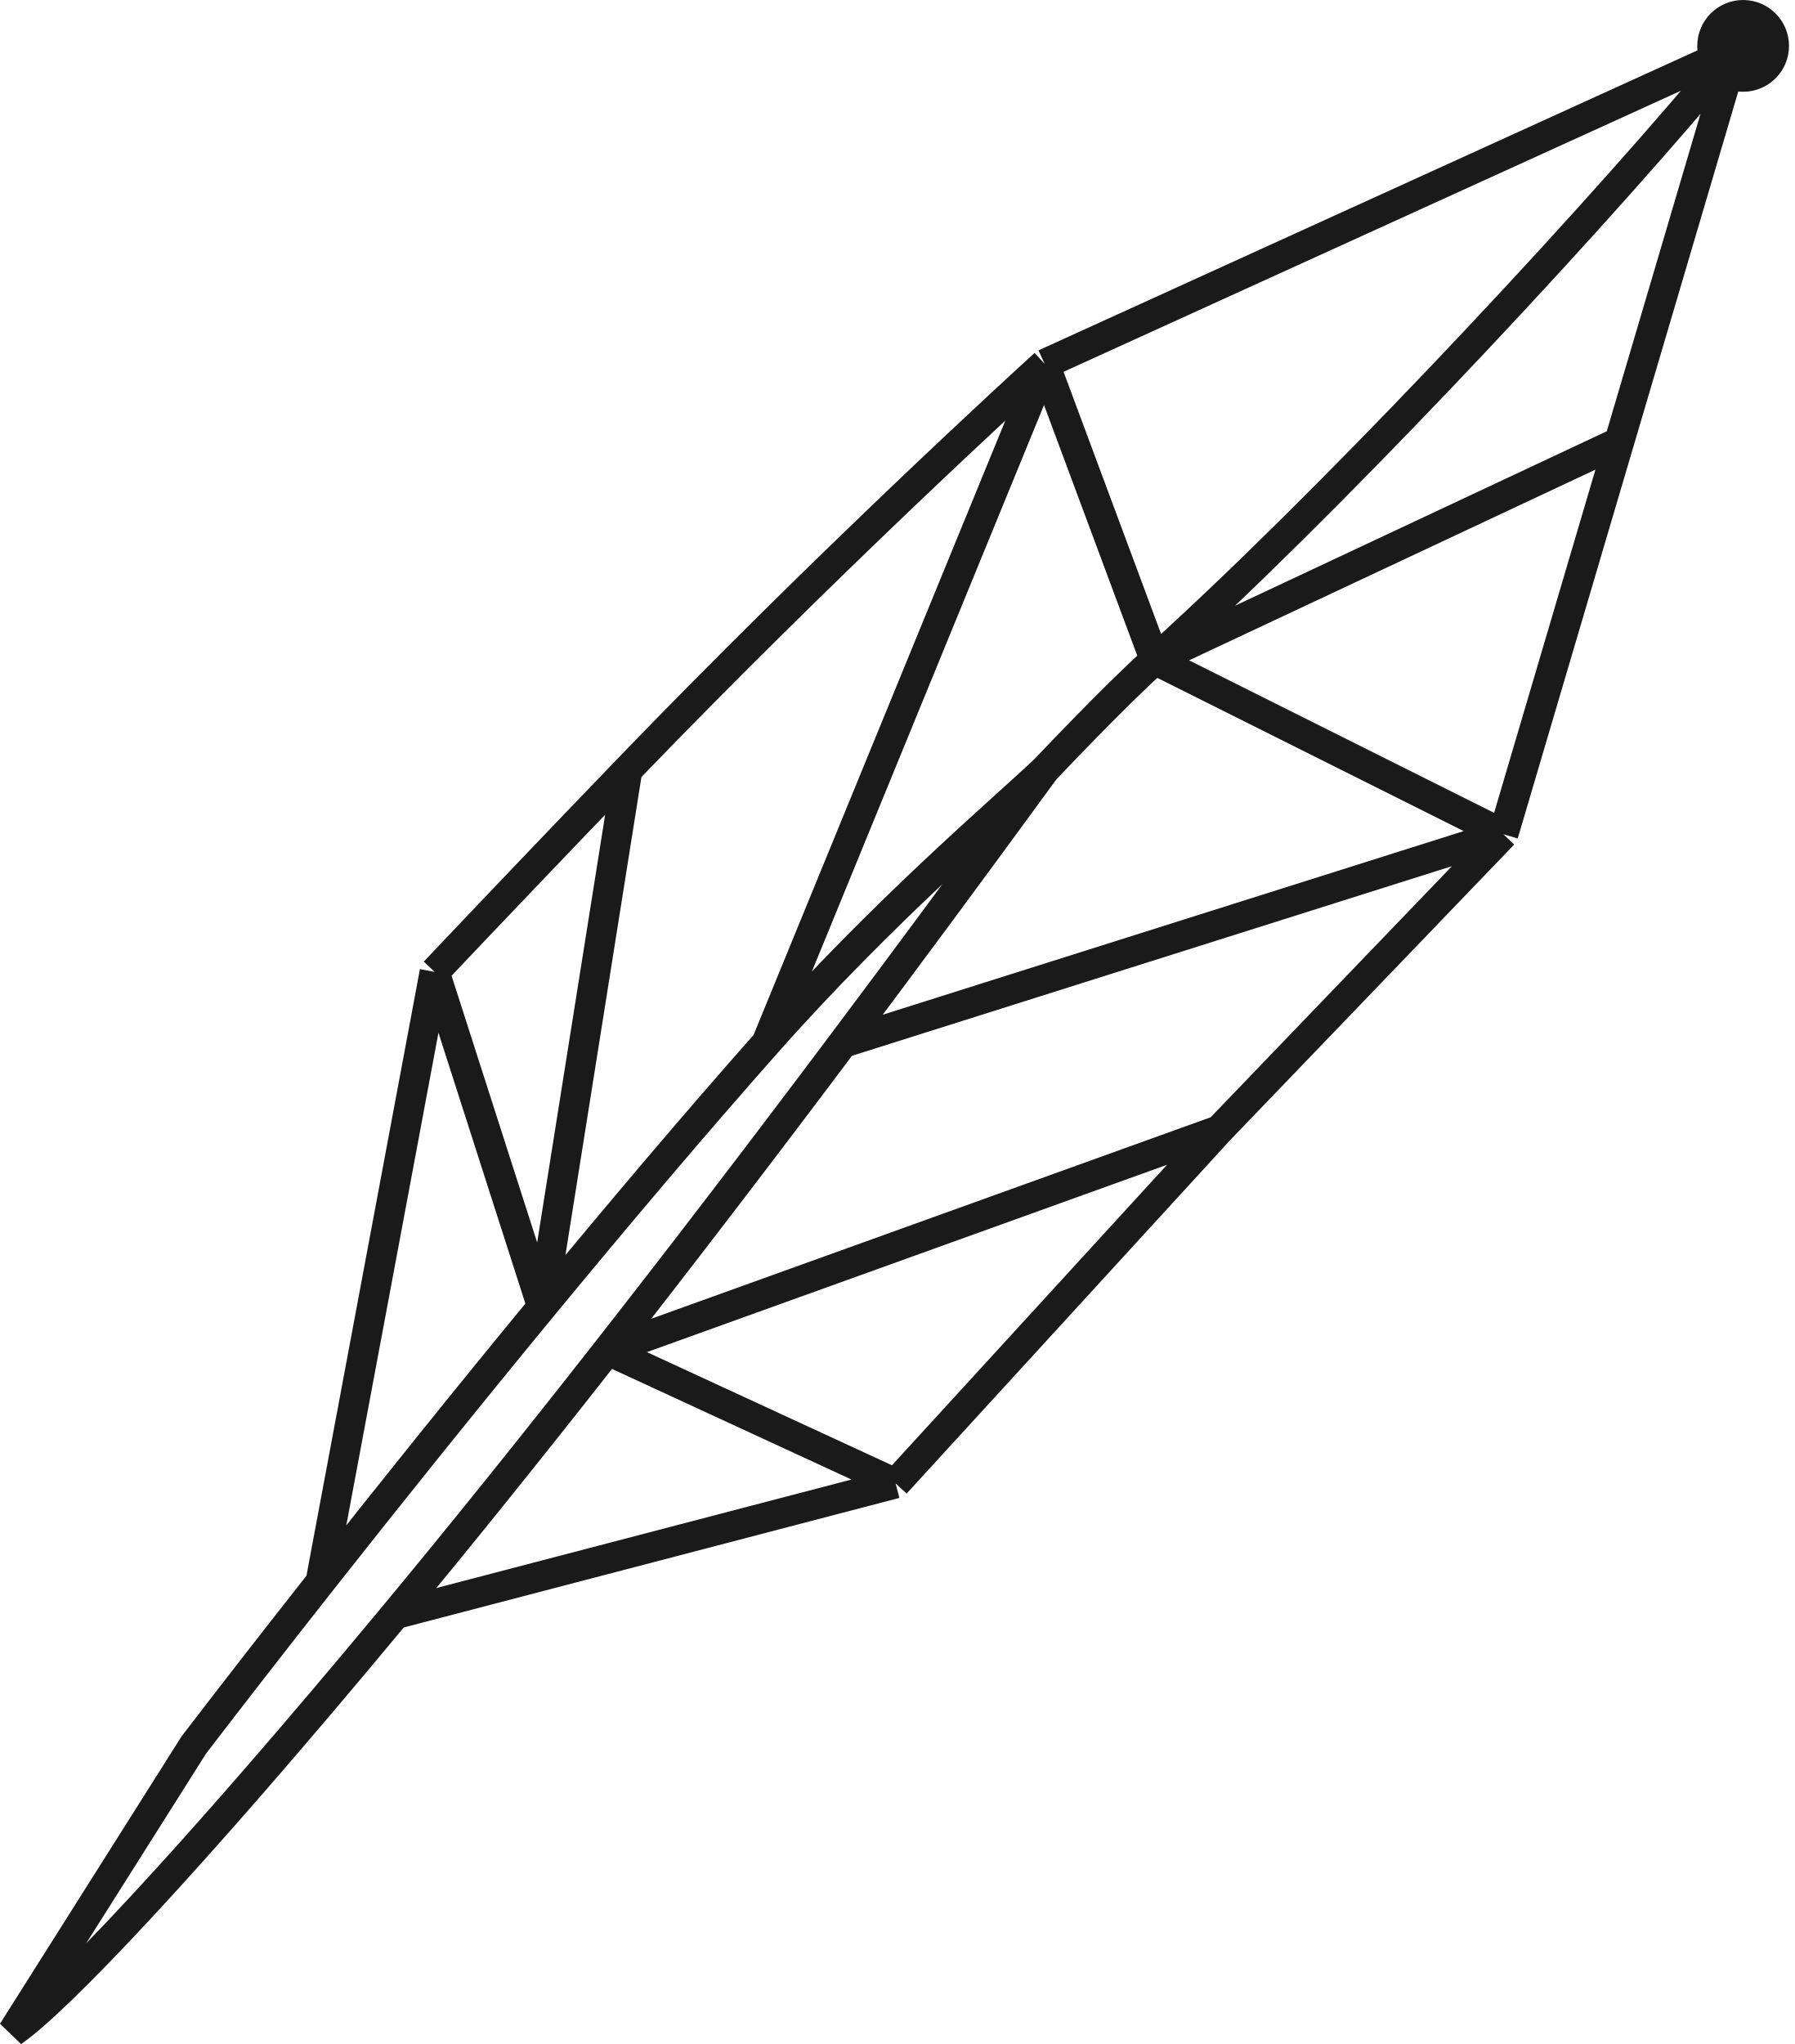
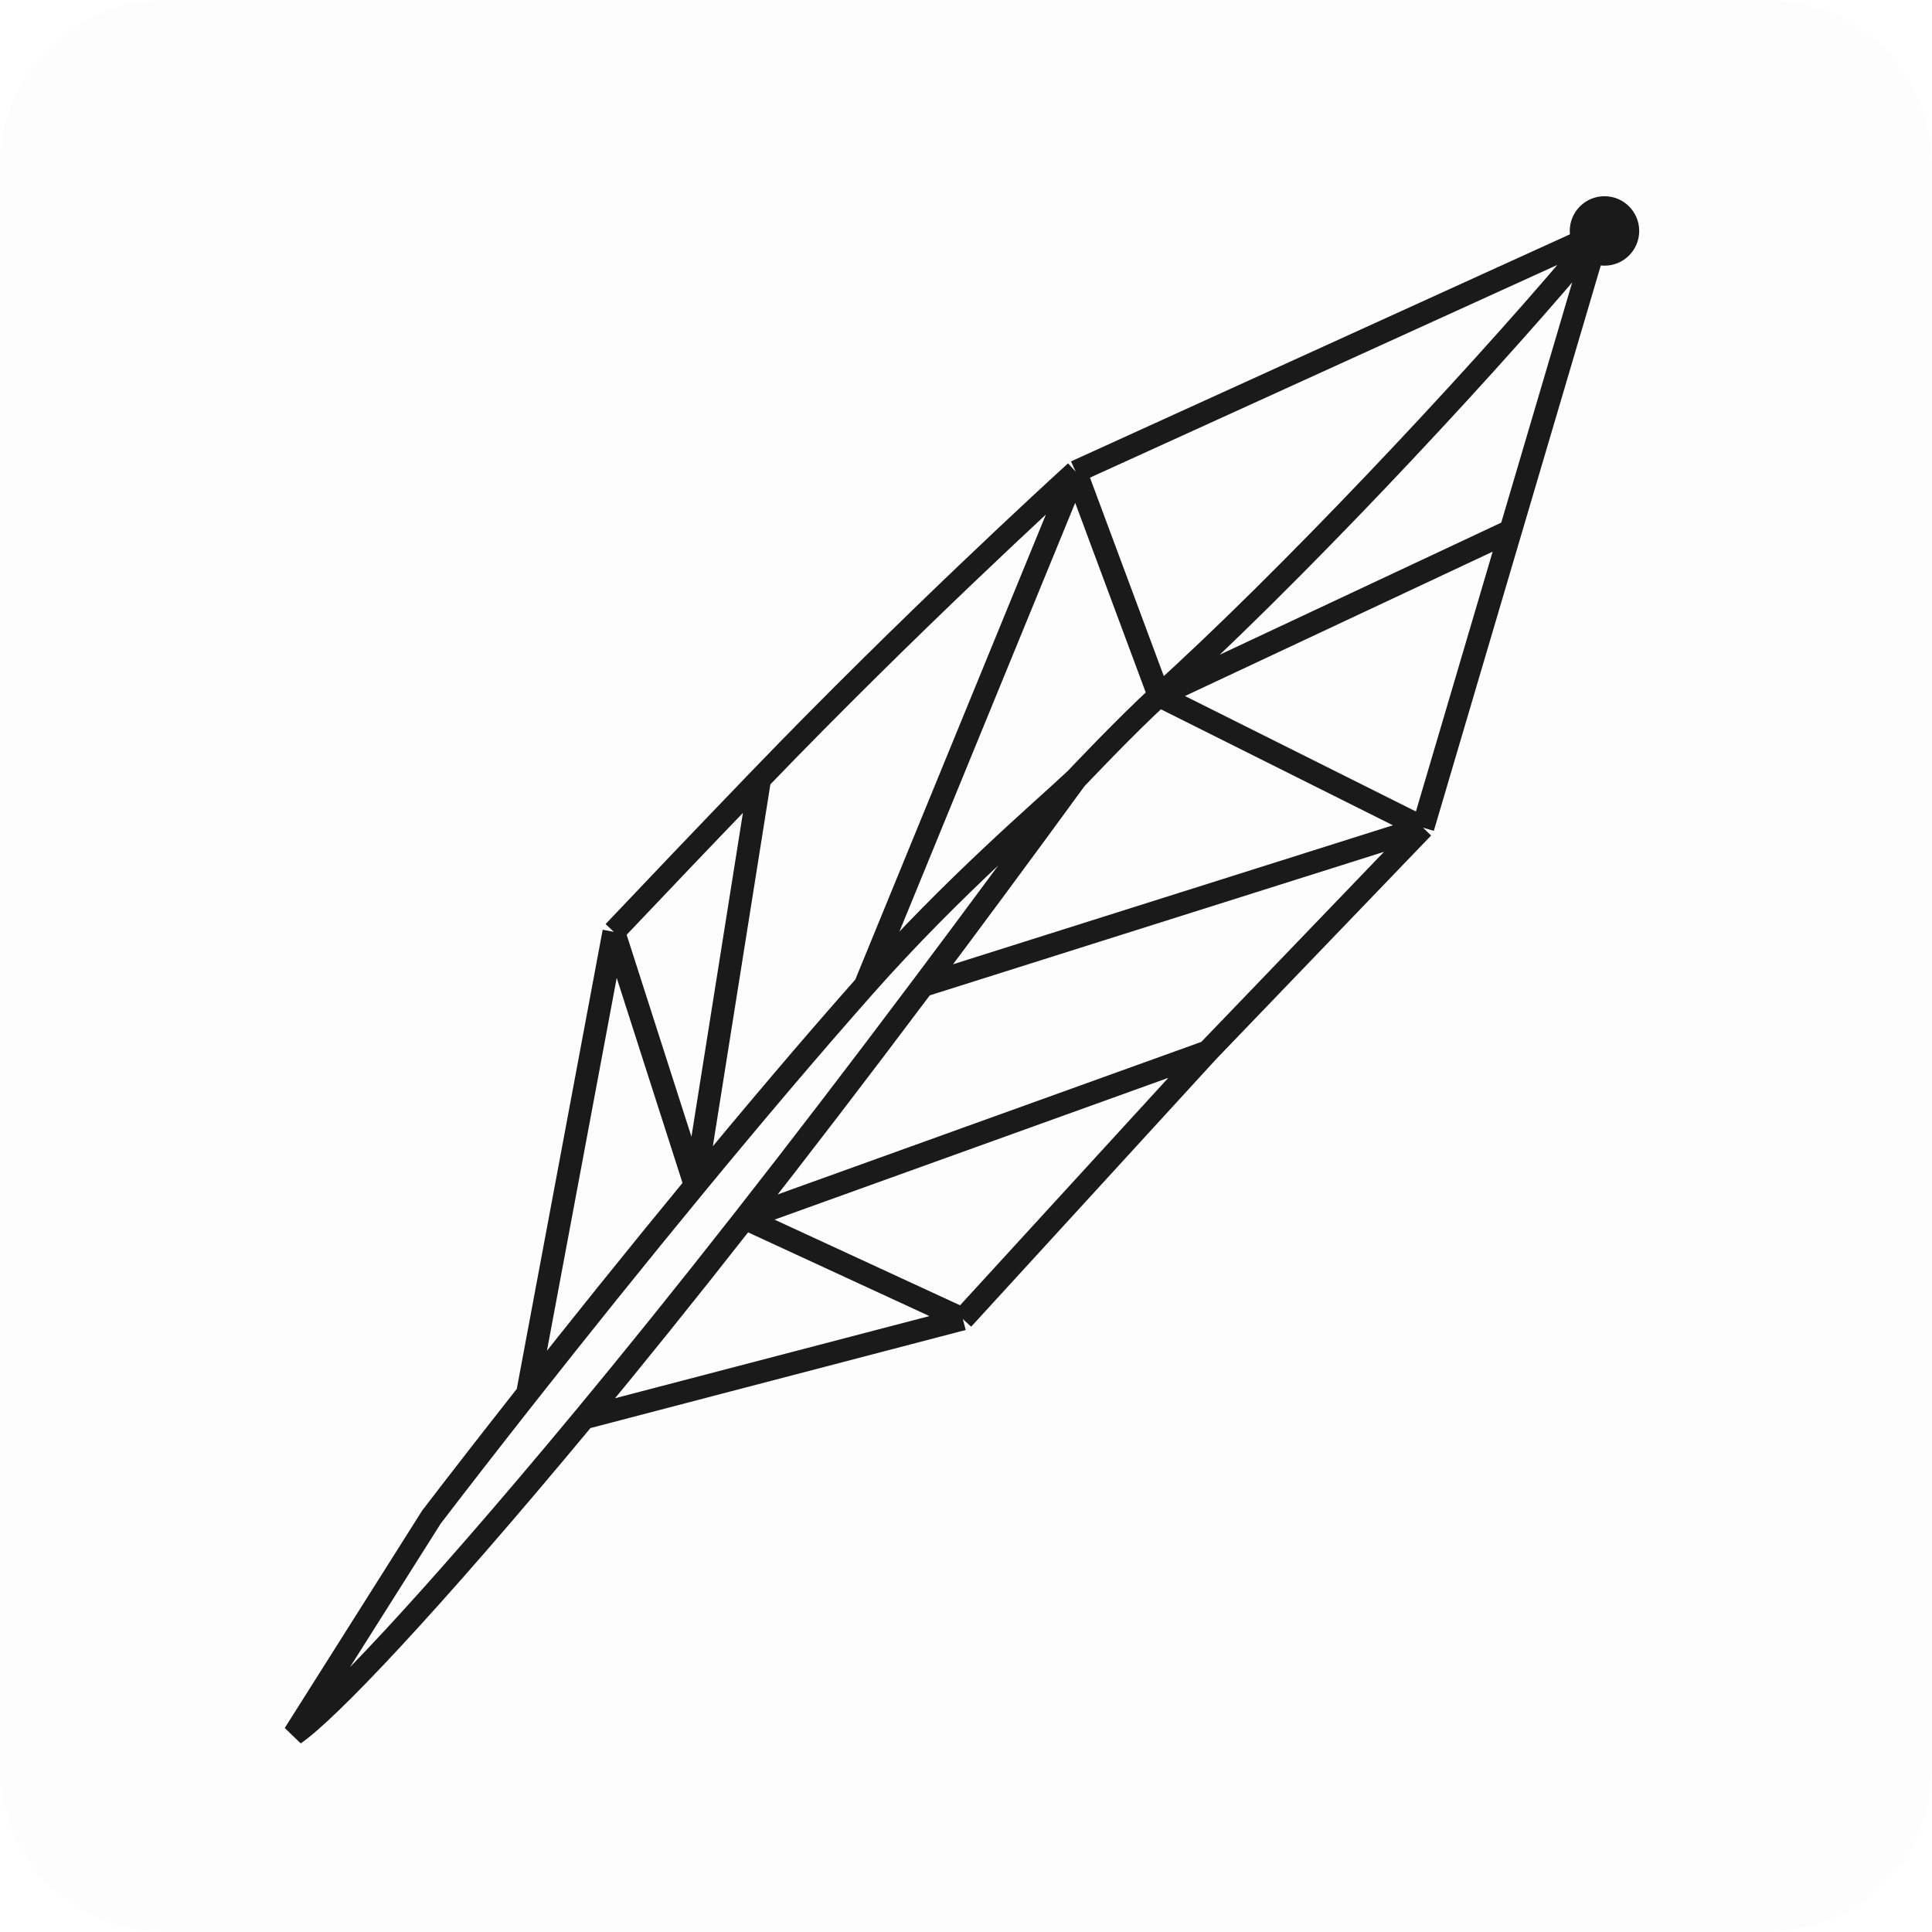
- <svg xmlns="http://www.w3.org/2000/svg" width="180" height="205" viewBox="0 0 180 205" fill="none">
-   <path d="M32.149 158.674C27.382 164.723 23.059 170.29 19.444 175.009L1.268 203.769C5.559 200.844 18.741 187.109 39.661 161.895M32.149 158.674L43.602 97.473M32.149 158.674C38.912 150.093 46.571 140.542 54.382 131.064M43.602 97.473C48.998 91.772 55.822 84.616 62.94 77.226M43.602 97.473L54.382 131.064M39.661 161.895L89.847 148.78M39.661 161.895C45.924 154.346 53.005 145.572 60.947 135.436M89.847 148.78L60.947 135.436M89.847 148.78L122.288 113.348M60.947 135.436L122.288 113.348M60.947 135.436C68.107 126.299 75.966 116.055 84.558 104.605M150.818 83.668L122.288 113.348M150.818 83.668L84.558 104.605M150.818 83.668L115.846 66.183M150.818 83.668L162.437 44.325M104.802 77.226C97.646 87.037 90.903 96.15 84.558 104.605M104.802 77.226C104.802 77.226 111.685 69.93 115.846 66.183M104.802 77.226C100.268 81.5 88.621 91.366 76.888 104.605M115.846 66.183L104.802 36.503M115.846 66.183L162.437 44.325M115.846 66.183C132.744 50.962 157.124 25.022 171.201 8.397M104.802 36.503L76.888 104.605M104.802 36.503C102.271 38.803 82.732 56.68 62.94 77.226M104.802 36.503L170.058 6.802C170.321 7.413 170.714 7.957 171.201 8.397M76.888 104.605C69.699 112.719 61.969 121.857 54.382 131.064M54.382 131.064L62.94 77.226M162.437 44.325L172.772 9.329C172.185 9.124 171.653 8.805 171.201 8.397" stroke="#1A1A1A" stroke-width="3" />
-   <path d="M174.869 9.203C177.41 9.203 179.471 7.143 179.471 4.602C179.471 2.06 177.41 0 174.869 0C172.328 0 170.268 2.06 170.268 4.602C170.268 5.248 170.401 5.863 170.641 6.421C170.905 7.033 171.298 7.576 171.785 8.016C172.236 8.424 172.769 8.744 173.355 8.948C173.829 9.113 174.339 9.203 174.869 9.203Z" fill="#1A1A1A" />
+ <svg xmlns="http://www.w3.org/2000/svg" width="256" height="256" viewBox="0 0 256 256" fill="none">
+   <rect width="256" height="256" rx="22" fill="#FDFDFD" />
+   <path d="M69.882 184.674C65.114 190.723 60.792 196.29 57.176 201.009L39 229.769C43.292 226.844 56.474 213.109 77.394 187.895M69.882 184.674L81.334 123.473M69.882 184.674C76.644 176.093 84.304 166.542 92.114 157.064M81.334 123.473C86.73 117.773 93.554 110.616 100.672 103.226M81.334 123.473L92.114 157.064M77.394 187.895L127.58 174.78M77.394 187.895C83.657 180.346 90.737 171.572 98.68 161.436M127.58 174.78L98.68 161.436M127.58 174.78L160.021 139.348M98.68 161.436L160.021 139.348M98.68 161.436C105.839 152.299 113.699 142.055 122.29 130.605M188.55 109.668L160.021 139.348M188.55 109.668L122.29 130.605M188.55 109.668L153.578 92.183M188.55 109.668L200.169 70.325M142.535 103.226C135.379 113.037 128.635 122.15 122.29 130.605M142.535 103.226C142.535 103.226 149.418 95.93 153.578 92.183M142.535 103.226C138 107.5 126.353 117.366 114.621 130.605M153.578 92.183L142.535 62.503M153.578 92.183L200.169 70.325M153.578 92.183C170.476 76.962 194.857 51.022 208.934 34.397M142.535 62.503L114.621 130.605M142.535 62.503C140.004 64.803 120.464 82.68 100.672 103.226M142.535 62.503L207.79 32.802C208.054 33.413 208.446 33.956 208.934 34.397M114.621 130.605C107.431 138.719 99.701 147.857 92.114 157.064M92.114 157.064L100.672 103.226M200.169 70.325L210.504 35.329C209.918 35.124 209.385 34.805 208.934 34.397" stroke="#1A1A1A" stroke-width="3" />
+   <path d="M212.602 35.203C215.143 35.203 217.203 33.143 217.203 30.602C217.203 28.06 215.143 26 212.602 26C210.06 26 208 28.06 208 30.602C208 31.248 208.133 31.863 208.374 32.421C208.637 33.033 209.03 33.576 209.517 34.016C209.969 34.424 210.501 34.744 211.088 34.948C211.562 35.113 212.071 35.203 212.602 35.203Z" fill="#1A1A1A" />
</svg>
